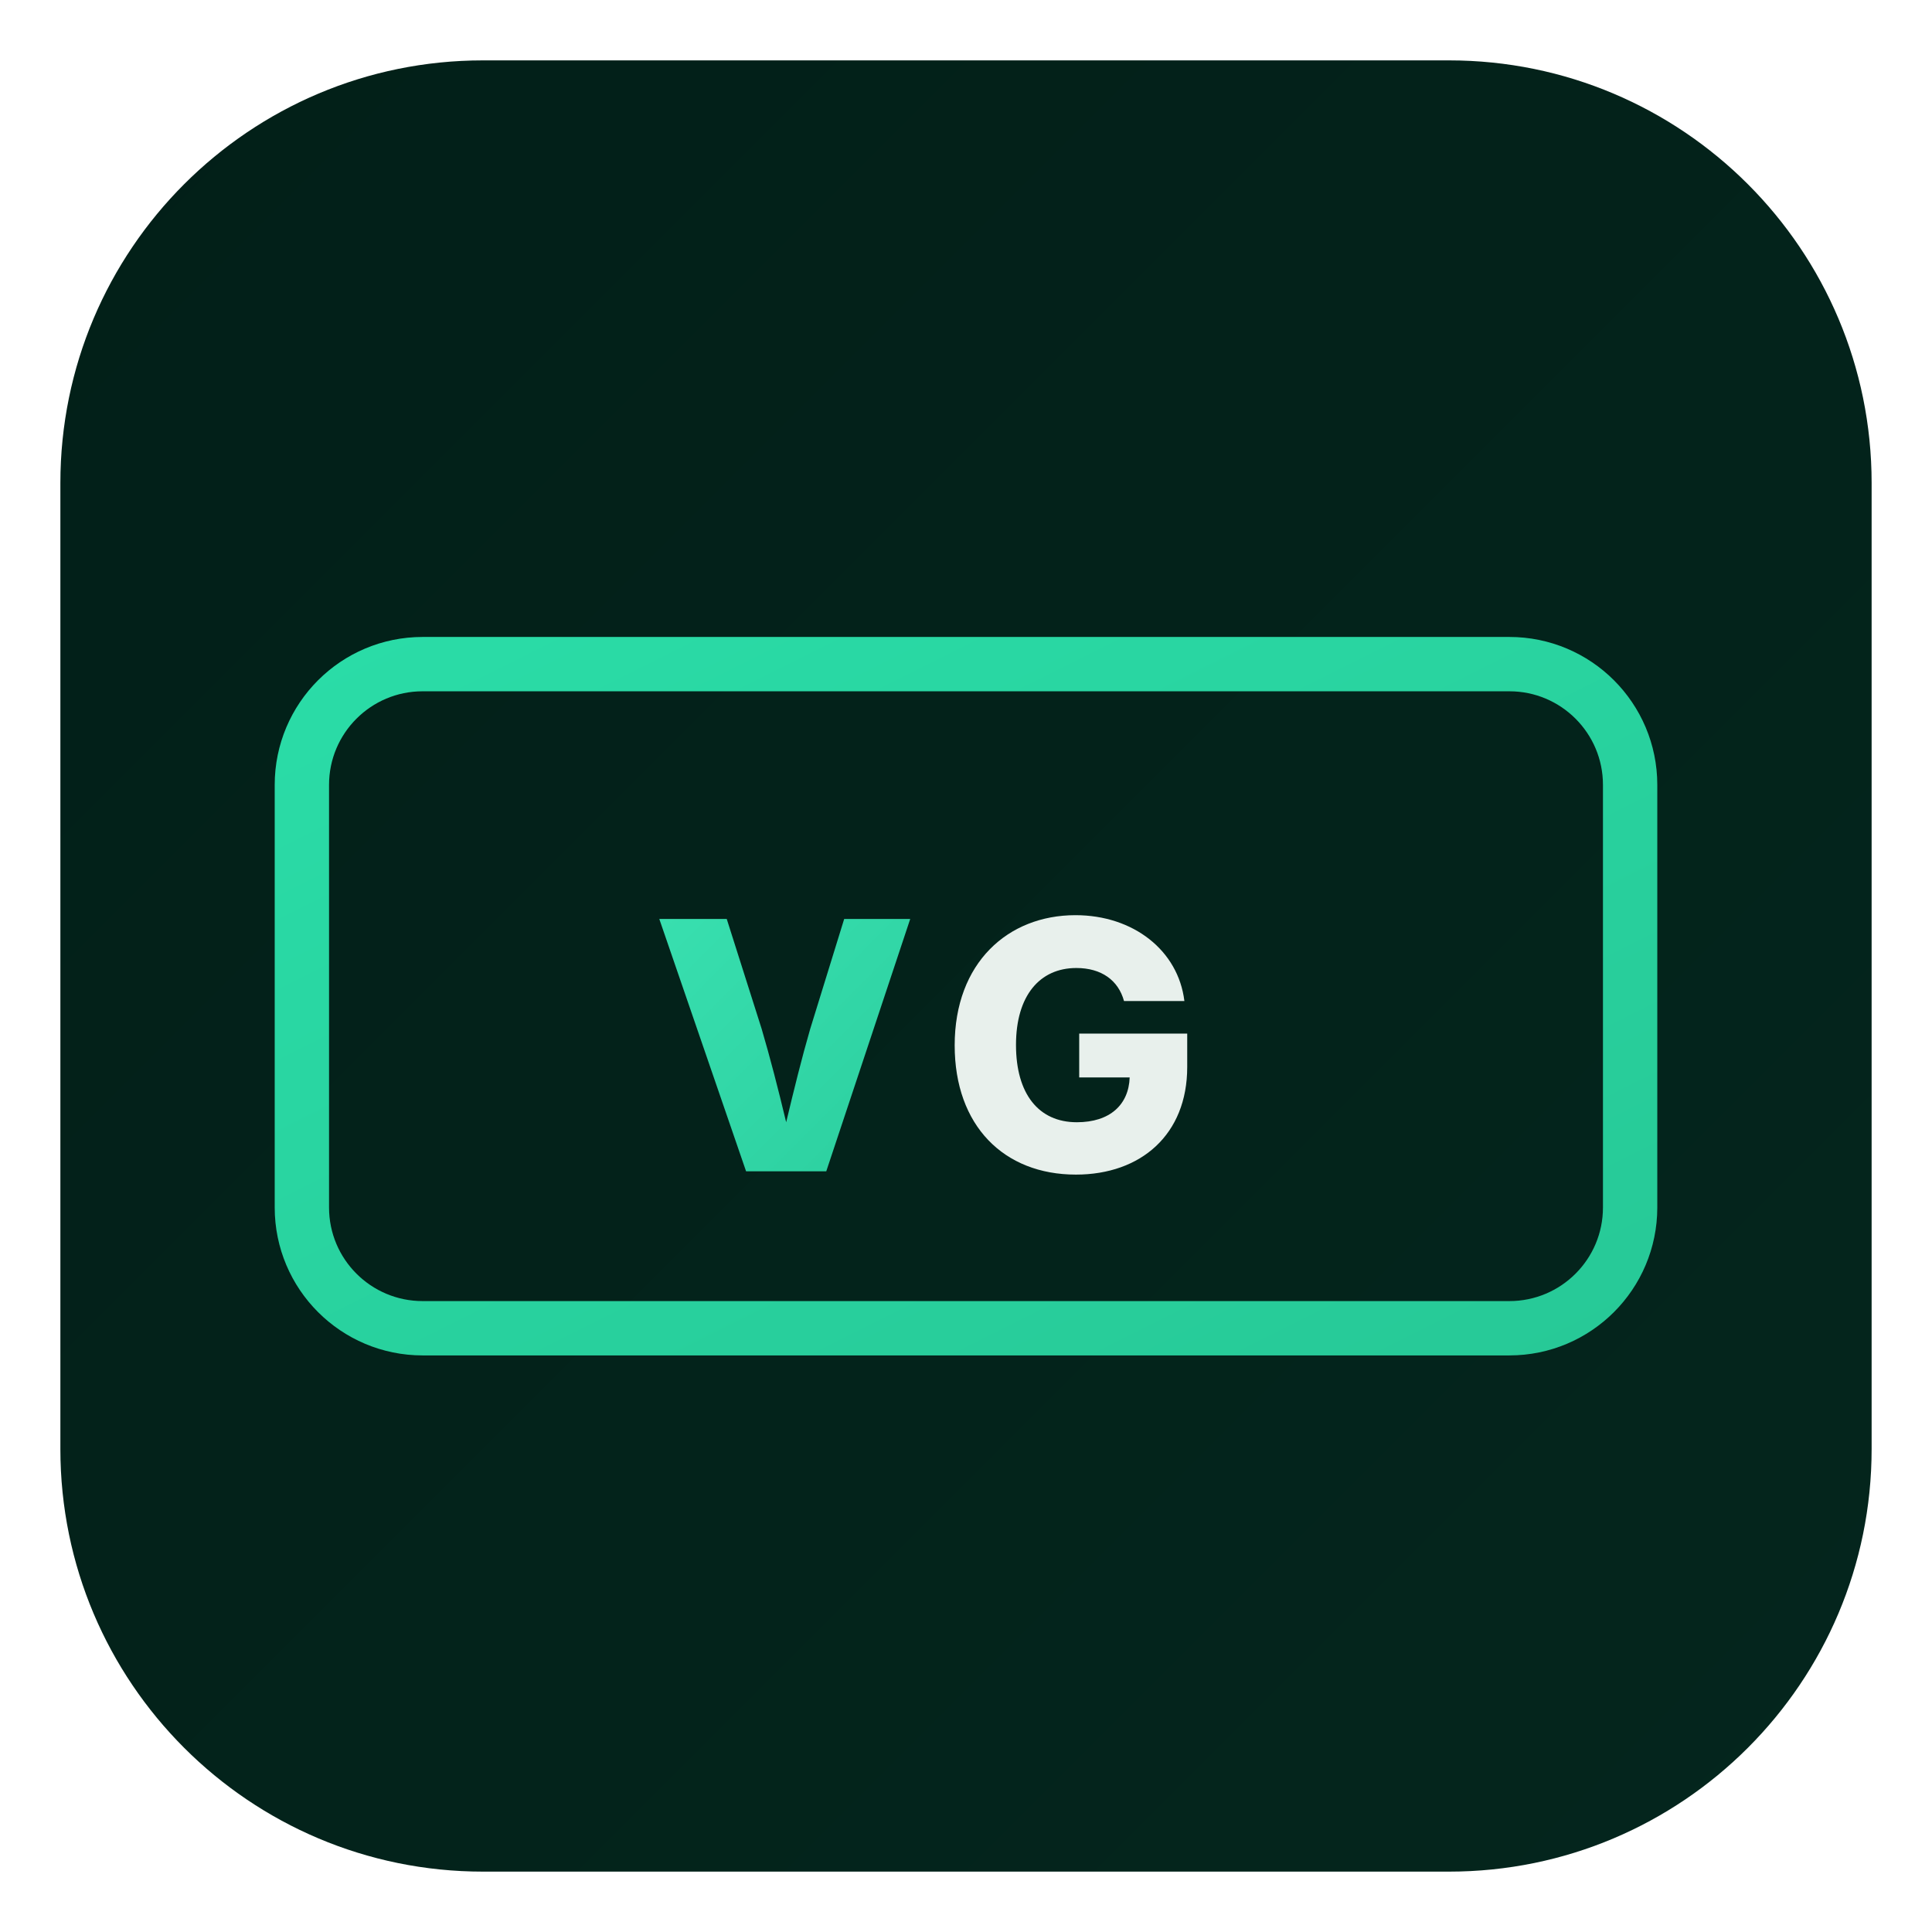
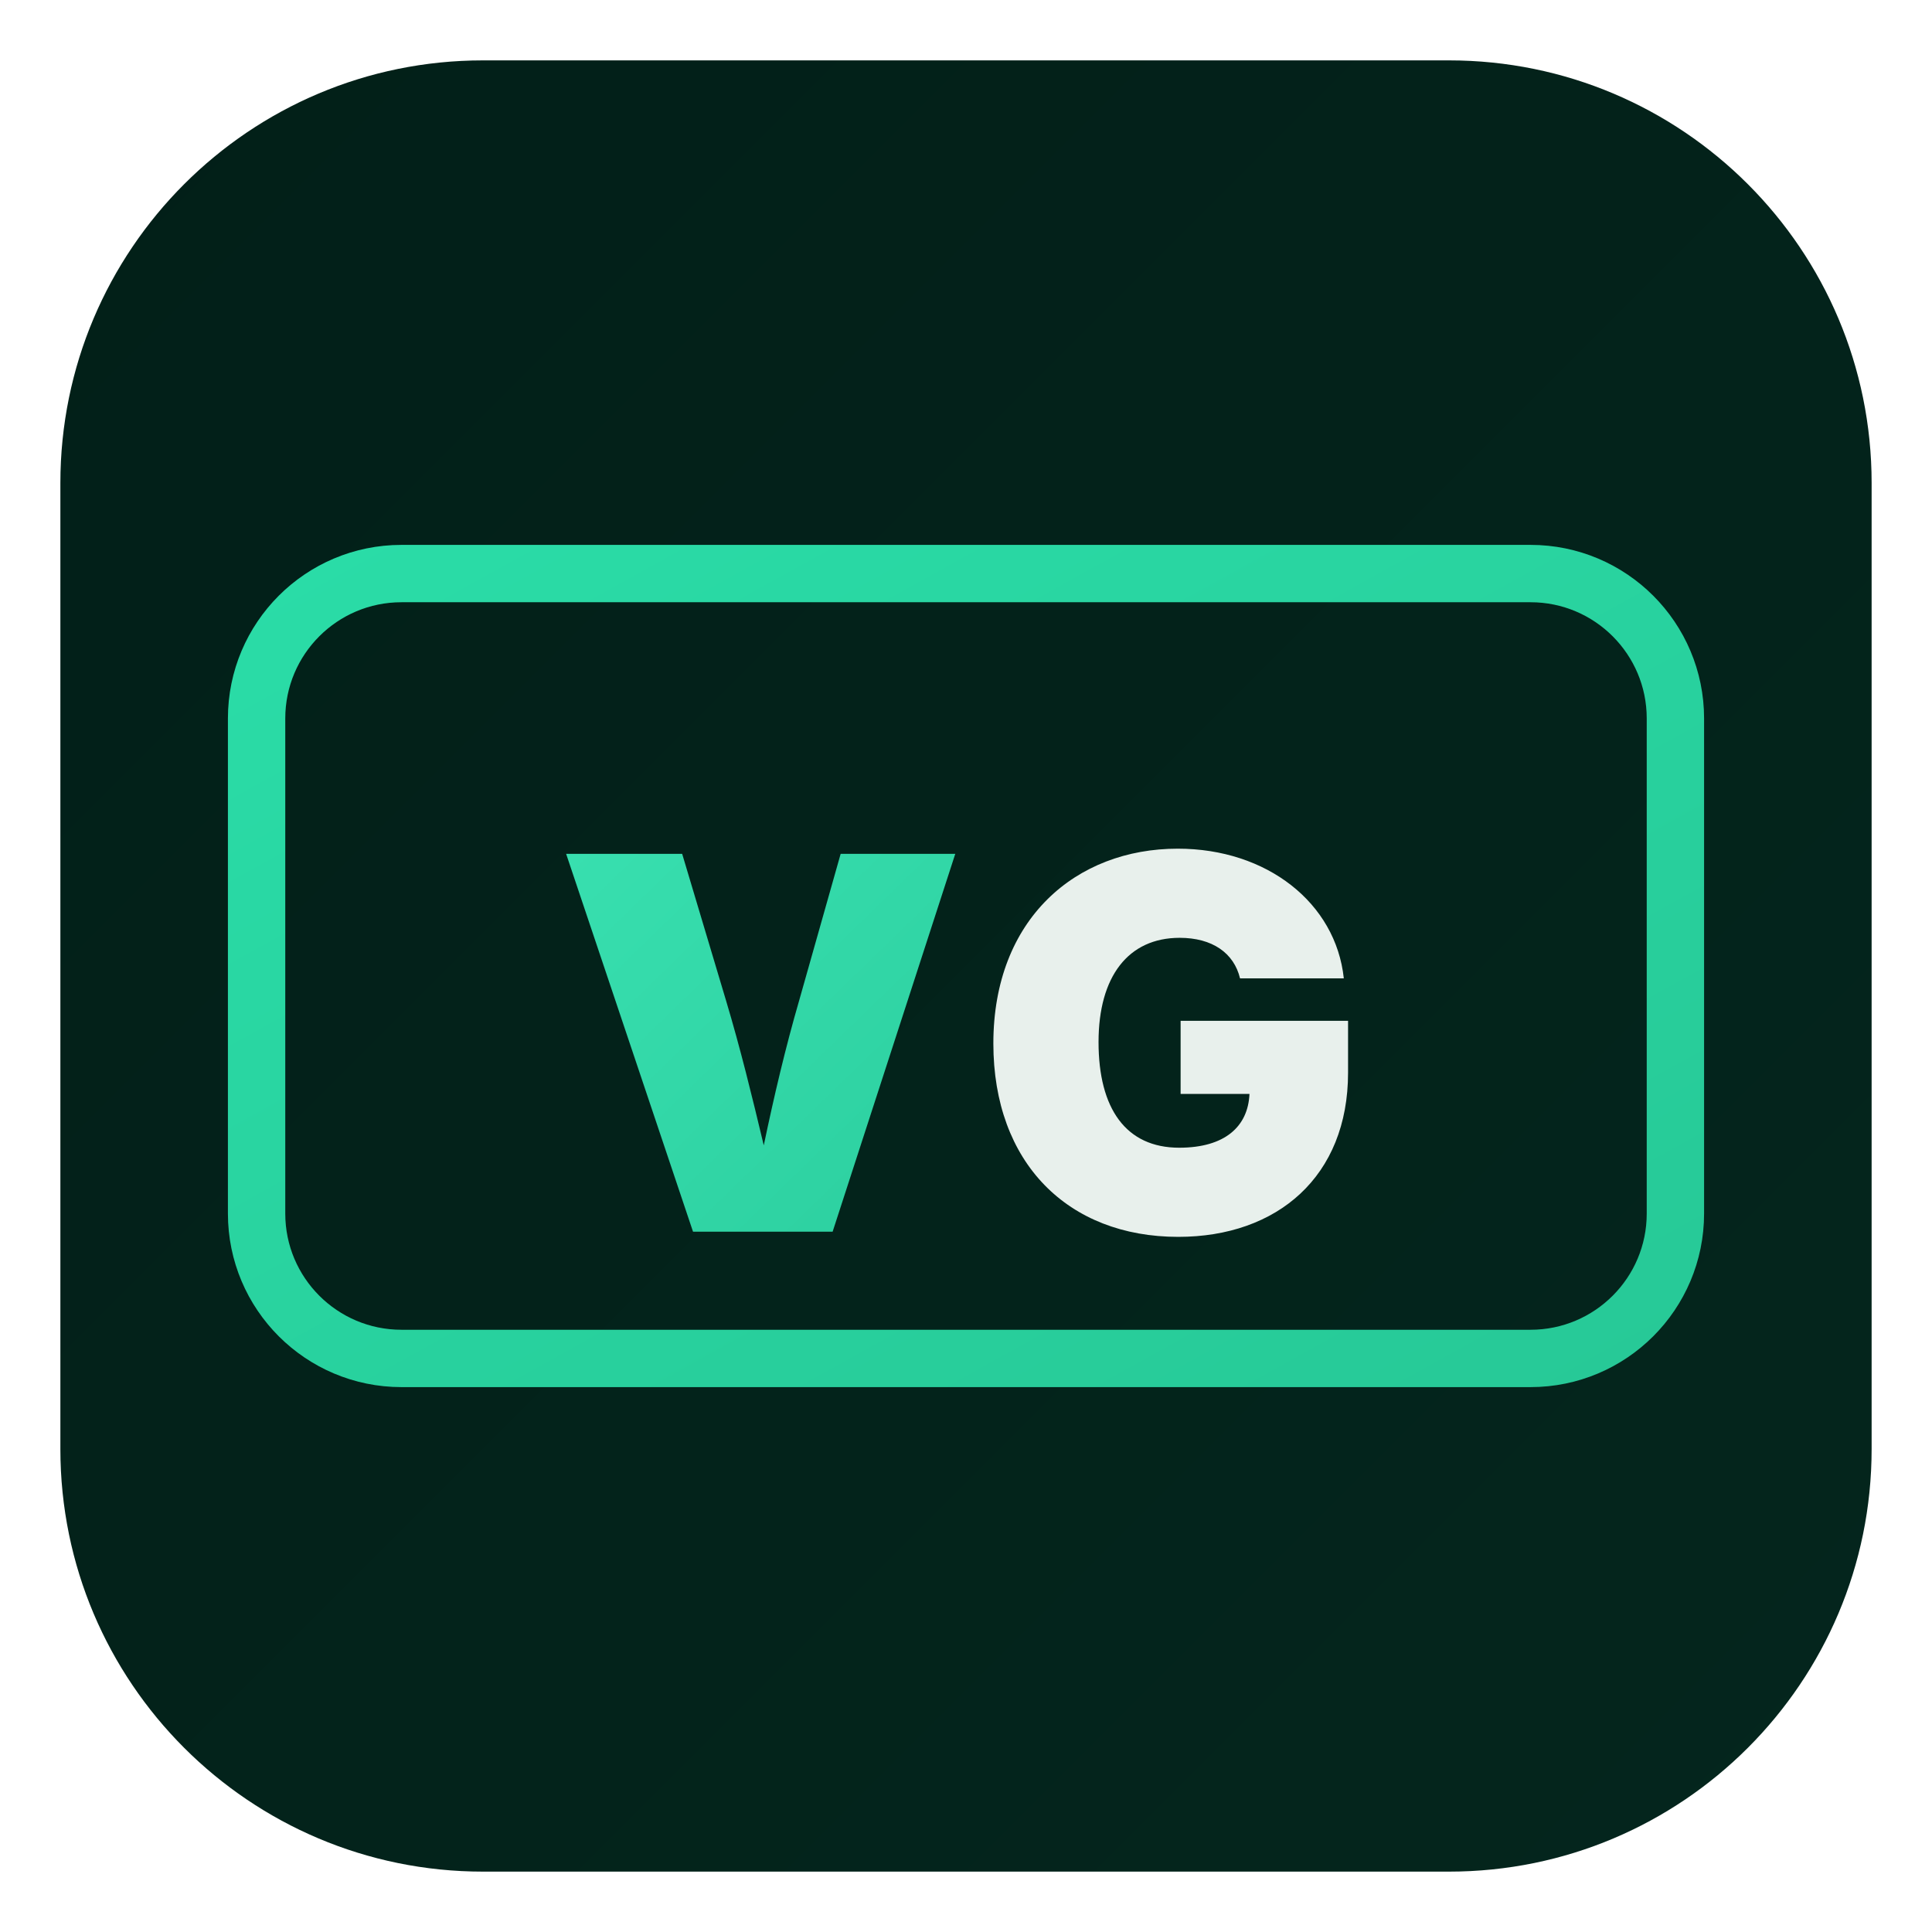
<svg xmlns="http://www.w3.org/2000/svg" viewBox="0 0 64 64" width="64" height="64">
  <defs>
    <linearGradient id="bg" x1="0%" y1="0%" x2="100%" y2="100%">
      <stop offset="0%" stop-color="#021f18" />
      <stop offset="100%" stop-color="#04261d" />
    </linearGradient>
    <linearGradient id="stroke" x1="0%" y1="0%" x2="100%" y2="100%">
      <stop offset="0%" stop-color="#2adca7" />
      <stop offset="100%" stop-color="#27c997" />
    </linearGradient>
    <linearGradient id="vFill" x1="0%" y1="0%" x2="100%" y2="100%">
      <stop offset="0%" stop-color="#38dfaf" />
      <stop offset="100%" stop-color="#2ccf9f" />
    </linearGradient>
  </defs>
  <rect x="2" y="2" width="60" height="60" rx="14" fill="url(#bg)" />
-   <rect x="10" y="22" width="44" height="22" rx="4" fill="none" stroke="url(#stroke)" stroke-width="1.8" />
-   <text x="26" y="38.8" text-anchor="middle" font-family="Inter, system-ui, -apple-system, Segoe UI, sans-serif" font-size="11.5" font-weight="800" fill="url(#vFill)" letter-spacing="-0.04em">V</text>
-   <text x="35.5" y="38.8" text-anchor="middle" font-family="Inter, system-ui, -apple-system, Segoe UI, sans-serif" font-size="11.5" font-weight="800" fill="#e8f0ec" letter-spacing="-0.03em">G</text>
+   <rect x="8.5" y="19" width="47" height="26" rx="4.8" fill="none" stroke="url(#stroke)" stroke-width="1.9" />
+   <text x="25.2" y="40.8" text-anchor="middle" font-family="Inter, system-ui, -apple-system, Segoe UI, sans-serif" font-size="17.2" font-weight="900" fill="url(#vFill)" letter-spacing="-0.04em">V</text>
+   <text x="38.8" y="40.8" text-anchor="middle" font-family="Inter, system-ui, -apple-system, Segoe UI, sans-serif" font-size="17.2" font-weight="900" fill="#e8f0ec" letter-spacing="-0.03em">G</text>
</svg>
